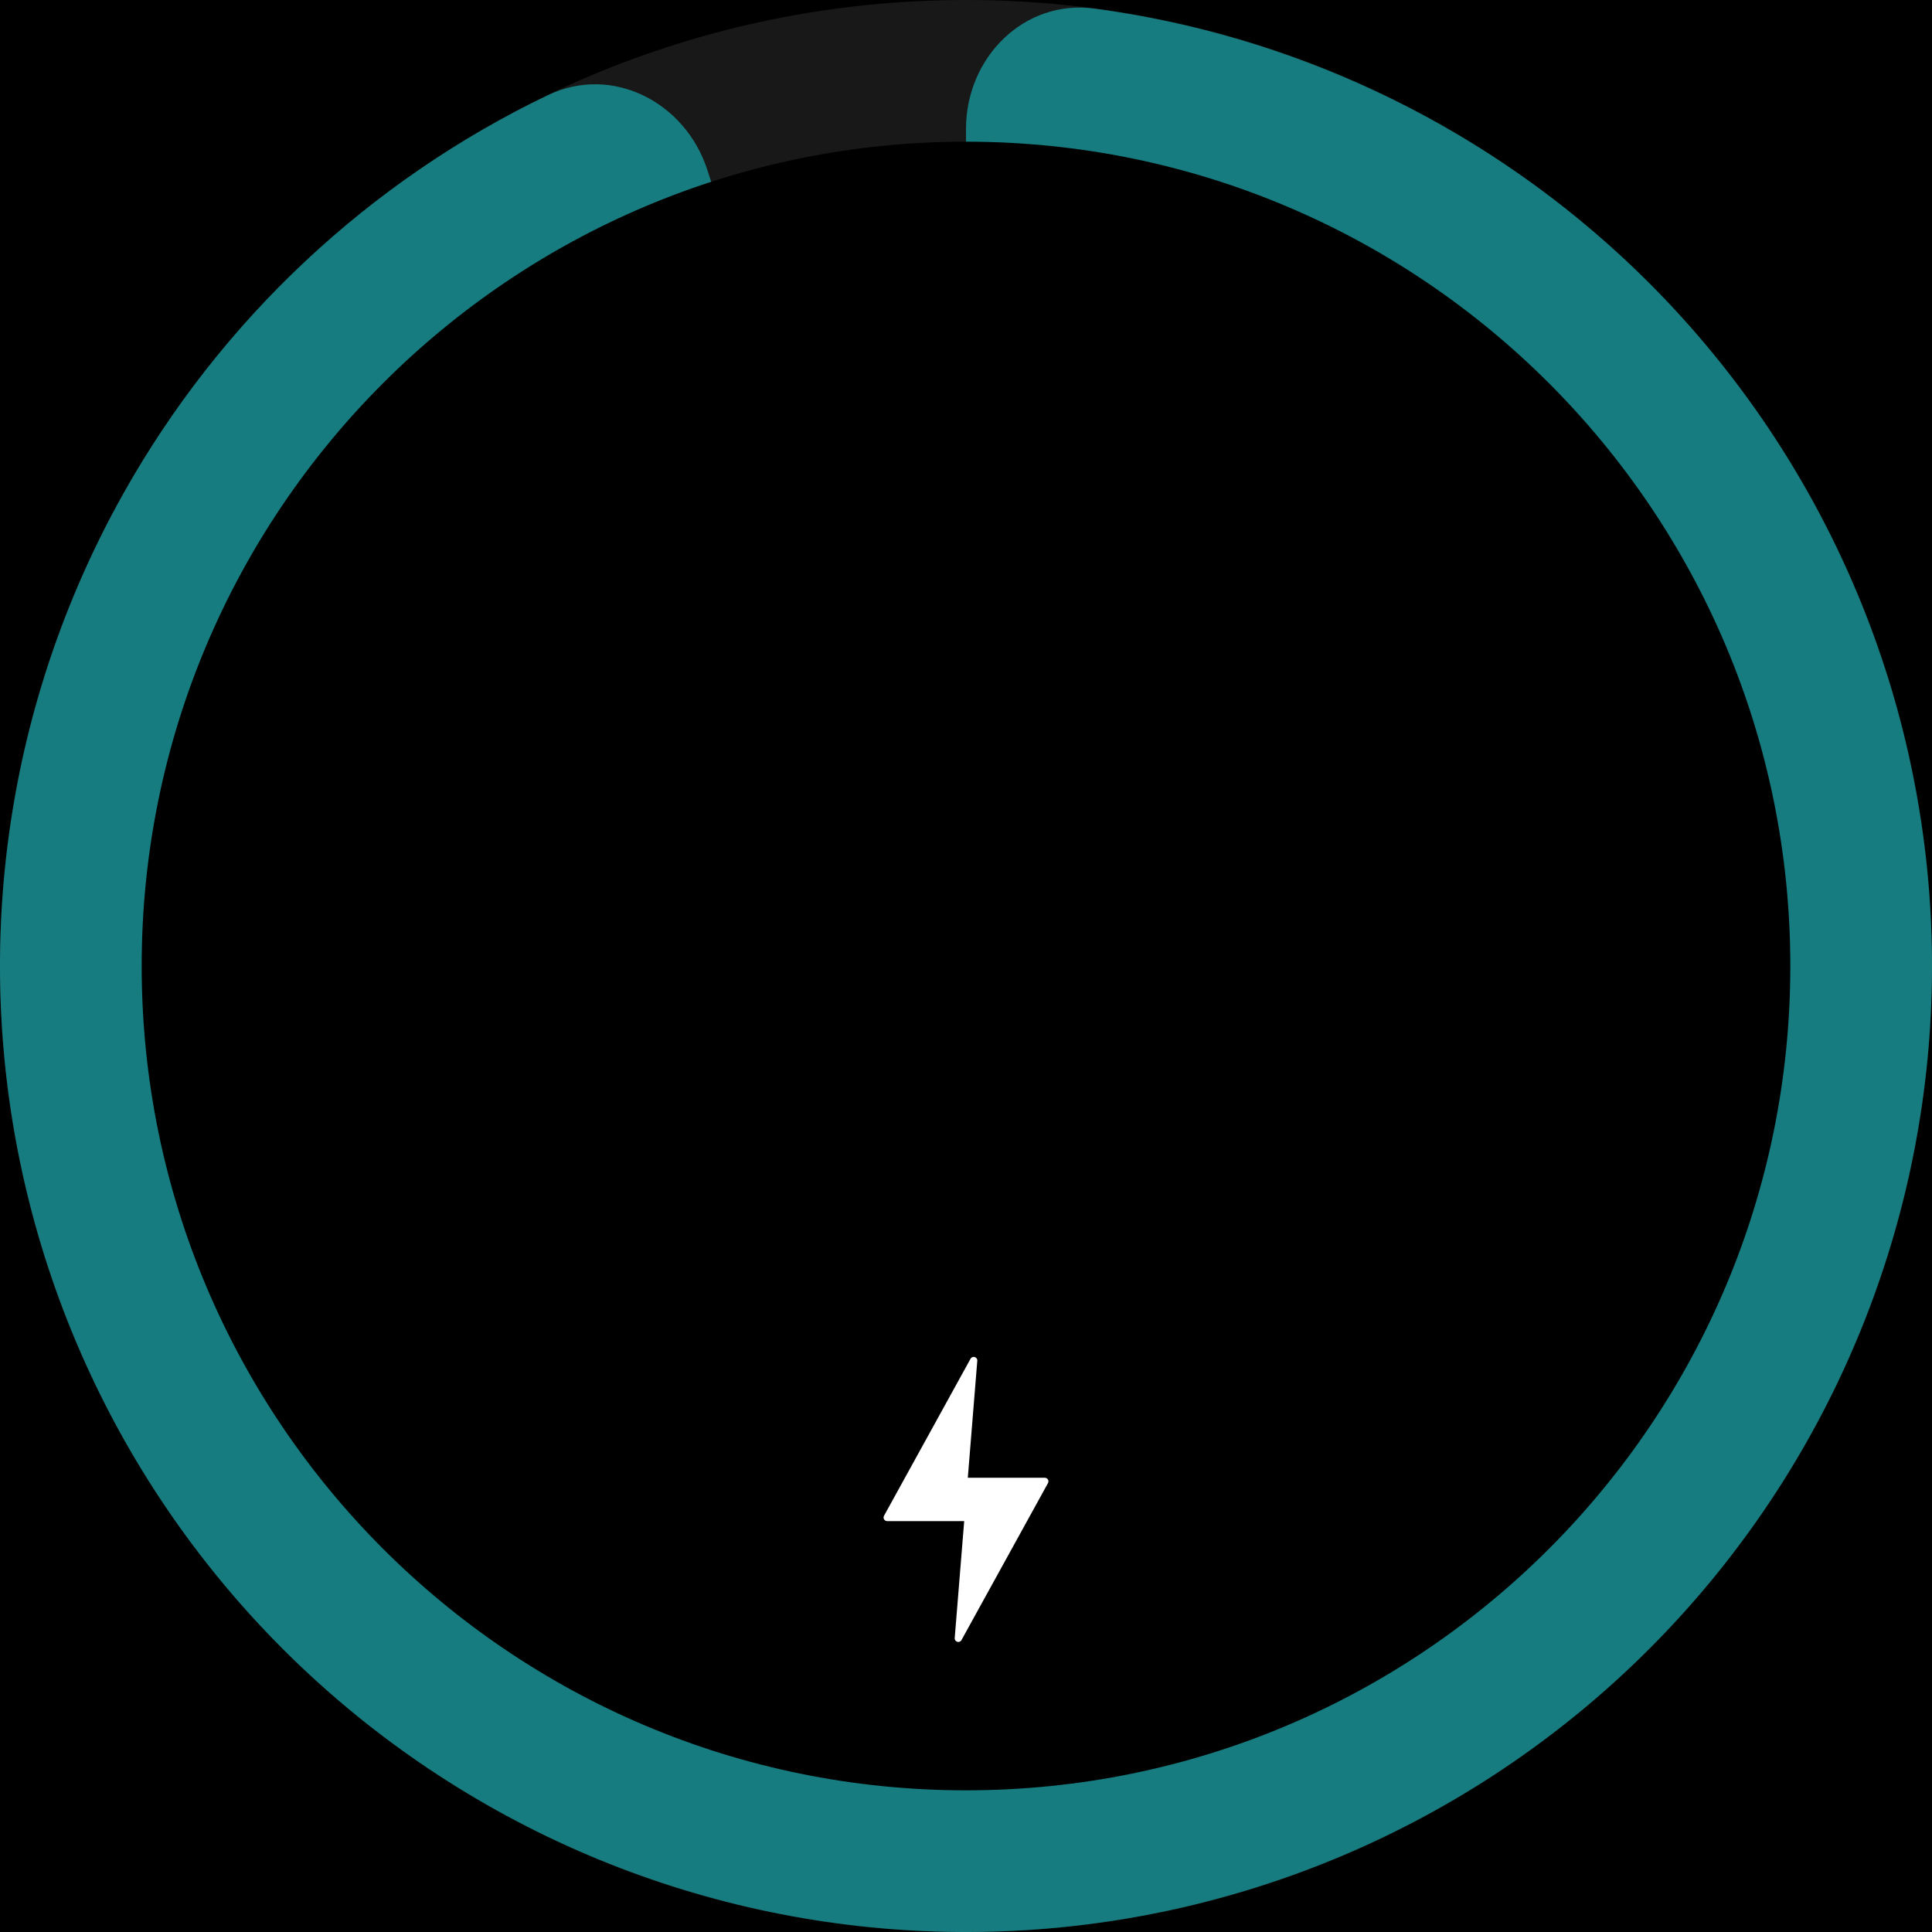
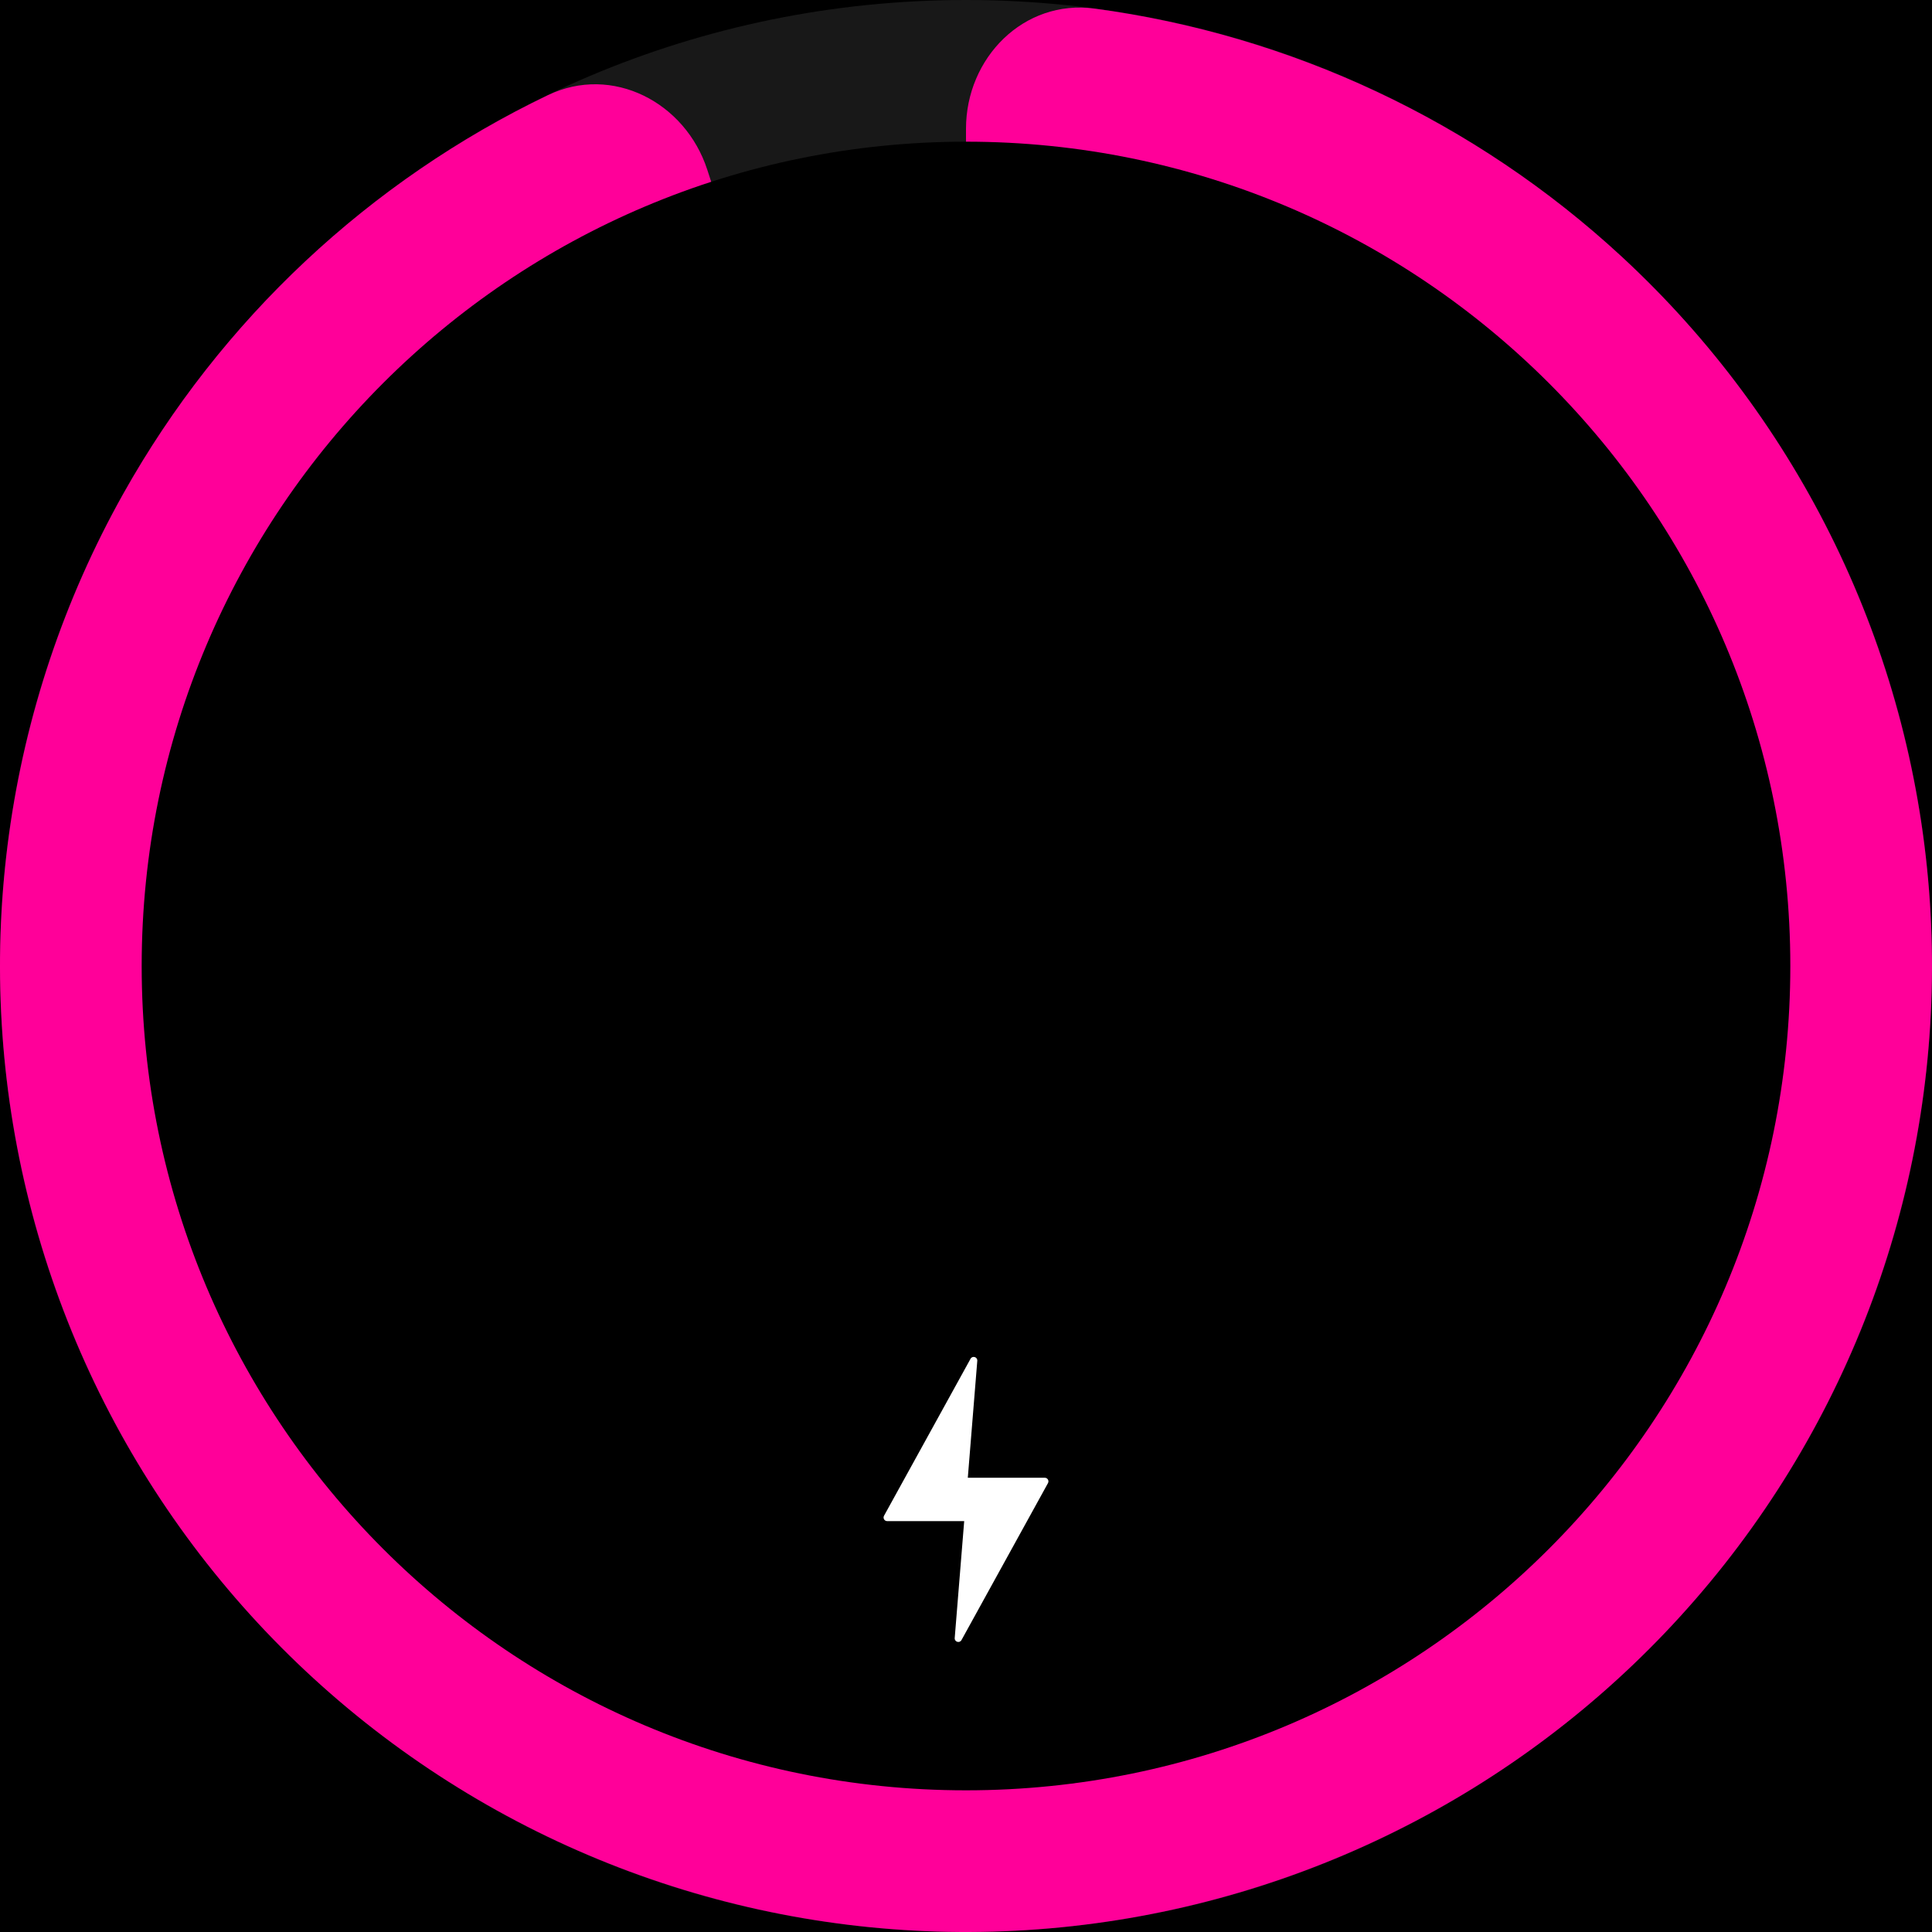
<svg xmlns="http://www.w3.org/2000/svg" width="300" height="300" viewBox="0 0 300 300" fill="none">
-   <rect width="300" height="300" fill="black" />
-   <circle cx="150" cy="150" r="150" fill="#181818" />
-   <path d="M150 20C150 8.954 158.994 -0.137 169.942 1.331C200.389 5.415 229.026 18.781 251.82 39.852C279.537 65.473 296.576 100.602 299.538 138.231C302.499 175.86 291.165 213.222 267.798 242.864C244.43 272.506 210.746 292.249 173.465 298.153C136.185 304.058 98.048 295.691 66.664 274.72C35.28 253.75 12.956 221.719 4.144 185.017C-4.667 148.314 0.683 109.639 19.126 76.707C34.293 49.624 57.398 28.062 85.093 14.77C95.051 9.99 106.415 15.858 109.828 26.363L110.979 29.905C118.017 51.566 150 46.5 150 23.725L150 20Z" fill="#167c80" />
-   <circle cx="150" cy="150" r="128" fill="black" />
-   <path d="M162.73 230.297L149.298 254.672C149.006 255.202 148.199 254.959 148.247 254.357L149.72 236.199L137.762 236.199C137.336 236.199 137.064 235.742 137.27 235.367L150.703 210.992C150.995 210.462 151.802 210.705 151.753 211.307L150.281 229.465L162.238 229.465C162.665 229.465 162.935 229.922 162.73 230.297Z" fill="white" />
+   <g clip-path="url(#clip0_6_378)">
+     <path d="M300 0H0V300H300V0Z" fill="black" />
+     <path d="M150 300C232.843 300 300 232.843 300 150C300 67.157 232.843 0 150 0C67.157 0 0 67.157 0 150C0 232.843 67.157 300 150 300Z" fill="#181818" />
+     <path d="M150 20C150 8.954 158.994 -0.137 169.942 1.331C200.389 5.415 229.026 18.781 251.82 39.852C279.537 65.473 296.576 100.602 299.538 138.231C302.499 175.86 291.165 213.222 267.798 242.864C244.43 272.506 210.746 292.249 173.465 298.153C136.185 304.058 98.049 295.691 66.665 274.72C35.281 253.75 12.956 221.719 4.145 185.017C-4.667 148.314 0.683 109.639 19.126 76.707C34.293 49.624 57.398 28.062 85.093 14.77C95.052 9.99 106.415 15.858 109.828 26.363L110.979 29.905C118.017 51.566 150 46.5 150 23.725V20Z" fill="#FF0099" />
+     <path d="M150 278C220.692 278 278 220.692 278 150C278 79.308 220.692 22 150 22C79.308 22 22 79.308 22 150C22 220.692 79.308 278 150 278Z" fill="black" />
+     <path d="M162.73 230.297L149.298 254.672C149.006 255.202 148.199 254.959 148.247 254.357L149.72 236.199H137.762C137.336 236.199 137.064 235.742 137.27 235.367L150.703 210.992C150.995 210.462 151.802 210.705 151.753 211.307L150.281 229.465H162.238C162.665 229.465 162.935 229.922 162.73 230.297Z" fill="white" />
+   </g>
+   <defs>
+     <clipPath id="clip0_6_378">
+       <rect width="300" height="300" fill="white" />
+     </clipPath>
+   </defs>
</svg>
